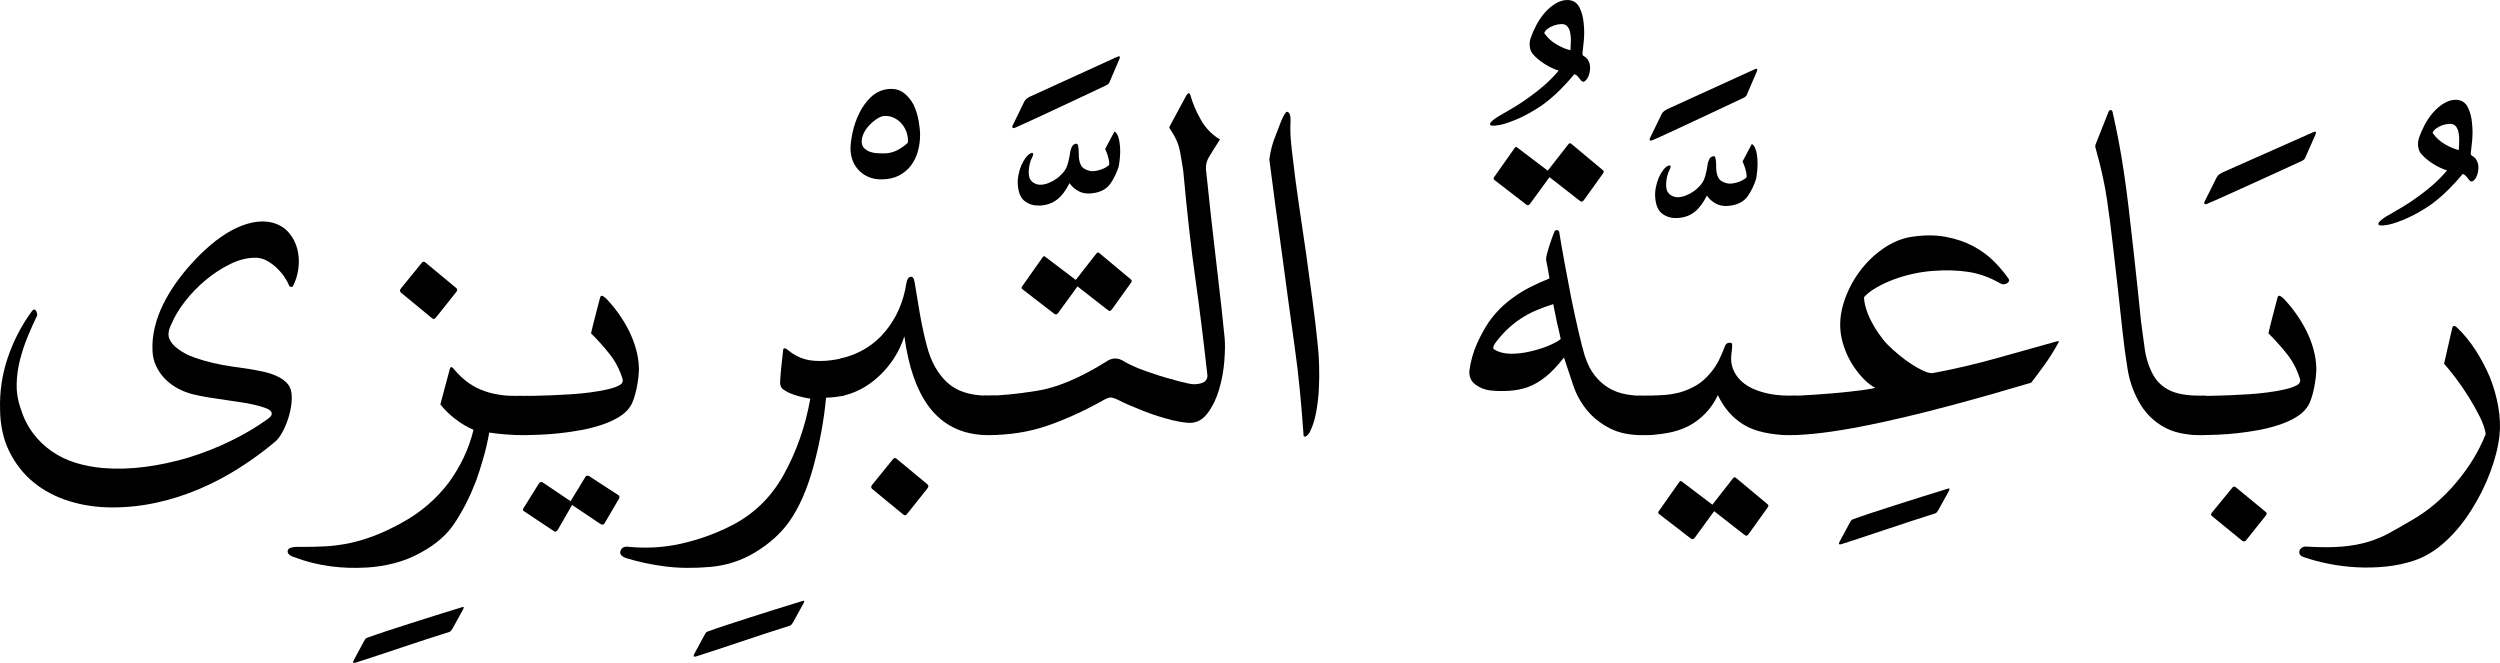
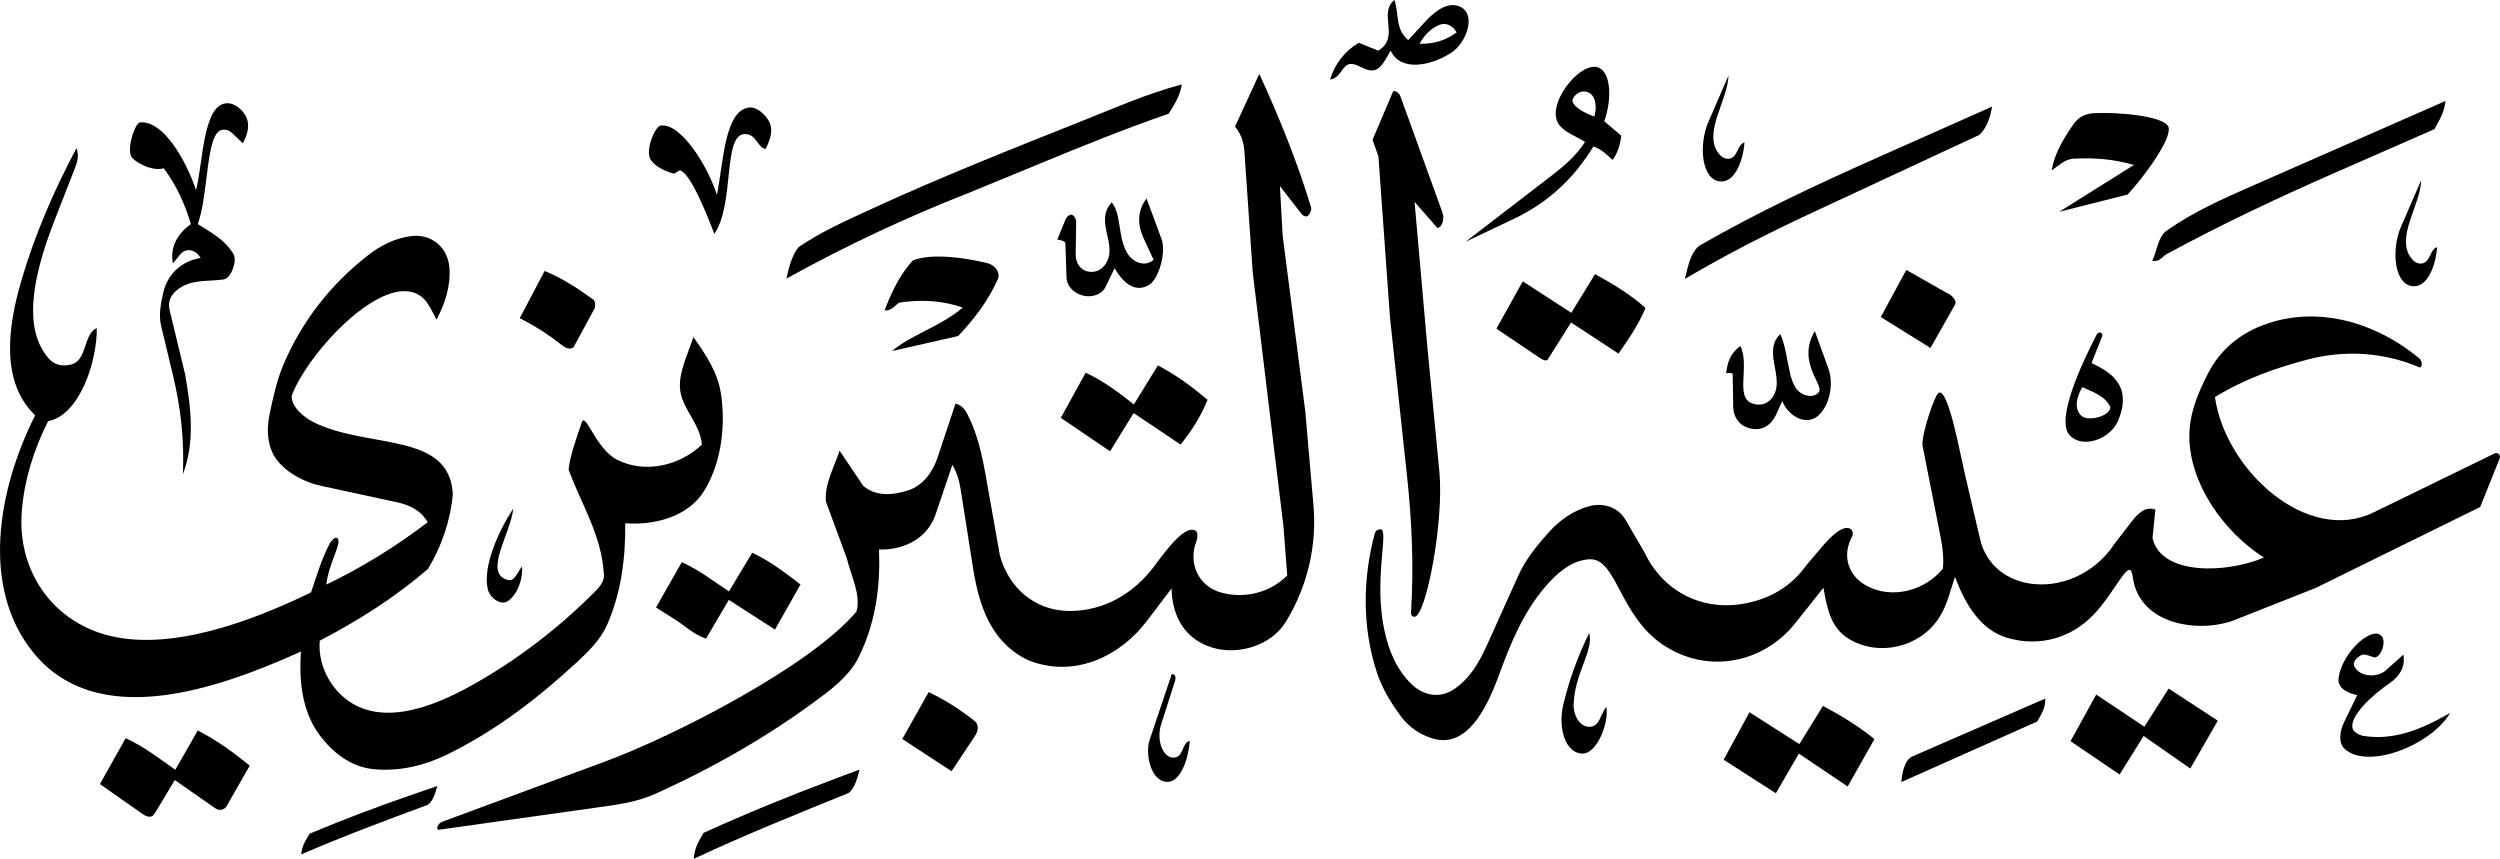
- <svg xmlns="http://www.w3.org/2000/svg" id="Layer_2" data-name="Layer 2" viewBox="0 0 494.221 131.049">
-   <g id="Layer_1-2" data-name="Layer 1">
-     <g>
-       <path d="M47.208,92.57c-2.499,1.578-5.096,2.942-7.792,4.093s-5.491,2.046-8.384,2.688c-2.893.641-5.836.961-8.828.961-3.025,0-5.877-.419-8.556-1.257-2.68-.839-5.014-2.071-7.003-3.699-1.989-1.627-3.584-3.649-4.784-6.065C.662,86.874.045,84.088.012,80.931c-.099-3.485.403-6.872,1.504-10.159,1.101-3.288,2.688-6.362,4.759-9.222.197-.263.362-.386.493-.37.131.016.247.099.345.246.099.148.165.312.197.493.033.181.049.321.049.419-.658,1.348-1.291,2.762-1.898,4.241-.608,1.479-1.11,2.992-1.504,4.537s-.617,3.124-.666,4.734c-.05,1.611.205,3.222.764,4.833.592,1.907,1.422,3.567,2.491,4.981,1.068,1.414,2.31,2.605,3.723,3.575,1.414.97,2.967,1.718,4.661,2.244,1.693.526,3.477.871,5.351,1.036,2.696.23,5.491.156,8.384-.222,2.893-.378,5.77-.994,8.63-1.849,2.86-.888,5.614-1.973,8.26-3.255,2.647-1.282,5.072-2.712,7.274-4.291.559-.395.855-.731.888-1.011.033-.28-.074-.526-.32-.74-.247-.213-.576-.386-.986-.518-.411-.131-.765-.247-1.061-.345-.954-.263-1.989-.485-3.107-.666-1.118-.181-2.26-.354-3.427-.518-1.167-.165-2.318-.337-3.452-.518-1.135-.181-2.178-.386-3.132-.616-1.085-.263-2.112-.658-3.082-1.184-.97-.526-1.817-1.159-2.54-1.898-.723-.74-1.307-1.586-1.751-2.54-.443-.954-.682-1.973-.715-3.058-.066-1.545.09-3.09.469-4.636.378-1.545.929-3.049,1.652-4.513.723-1.463,1.57-2.876,2.54-4.241.97-1.364,2.014-2.655,3.132-3.871,1.151-1.282,2.384-2.482,3.699-3.6s2.655-2.055,4.019-2.811c1.365-.756,2.737-1.291,4.118-1.603,1.381-.312,2.712-.321,3.995-.025,1.381.362,2.482,1.019,3.304,1.973s1.389,2.039,1.701,3.255c.312,1.216.387,2.482.222,3.797s-.526,2.499-1.085,3.551c-.099.131-.238.181-.419.148-.181-.033-.304-.148-.37-.345-.197-.493-.51-1.052-.937-1.677s-.937-1.216-1.529-1.775-1.241-1.027-1.948-1.405c-.707-.378-1.455-.567-2.244-.567-1.578,0-3.214.411-4.907,1.233-1.693.822-3.312,1.874-4.857,3.156s-2.918,2.696-4.118,4.241c-1.2,1.545-2.096,3.041-2.688,4.488-.592,1.151-.731,2.112-.419,2.885.312.773.912,1.472,1.8,2.096.888.658,1.932,1.2,3.132,1.627,1.2.427,2.441.789,3.723,1.085s2.564.534,3.847.715c1.282.181,2.466.354,3.551.518.789.131,1.636.296,2.54.493.904.197,1.751.468,2.54.814.789.345,1.463.789,2.022,1.331.559.543.888,1.225.986,2.047.099.723.082,1.554-.049,2.49-.131.938-.354,1.866-.666,2.787-.312.92-.69,1.784-1.134,2.589-.444.805-.929,1.422-1.455,1.849-2.236,1.874-4.603,3.6-7.102,5.178Z" />
-       <path d="M79.313,128.029c-3.124,1.052-6.115,2.039-8.976,2.959-.526.165-.658,0-.395-.493l2.022-3.748c.099-.197.189-.345.271-.444.082-.099.222-.181.419-.247.888-.329,2.055-.731,3.501-1.208,1.447-.477,3.017-.986,4.709-1.528,1.693-.543,3.428-1.093,5.203-1.652s3.469-1.085,5.08-1.578c.263-.099.427-.123.493-.074.066.05.033.206-.099.469l-2.121,3.847c-.099.131-.189.255-.271.37-.082.115-.189.189-.32.222-3.222,1.019-6.395,2.055-9.518,3.107Z" />
-       <path d="M89.62,72.843c1.019,1.216,2.039,2.178,3.058,2.885,1.019.707,2.071,1.241,3.156,1.603.559.197,1.102.354,1.627.468.526.115,1.077.214,1.652.296.576.083,1.208.132,1.899.148.69.016,1.479.024,2.367.024h.888c1.052,0,1.841.403,2.367,1.208.526.806.789,1.685.789,2.639,0,.986-.263,1.882-.789,2.688-.526.806-1.315,1.208-2.367,1.208h-.888c-1.085,0-2.195-.041-3.329-.124-1.135-.082-2.244-.205-3.329-.37-.329,1.808-.723,3.51-1.184,5.104-.46,1.595-.937,3.083-1.43,4.463-1.184,3.058-2.564,5.787-4.143,8.187-1.512,2.367-3.797,4.373-6.855,6.017-1.677.92-3.419,1.611-5.228,2.071s-3.617.74-5.425.838c-1.184.066-2.343.082-3.477.049-1.135-.033-2.293-.124-3.477-.271-1.184-.148-2.408-.378-3.674-.69-1.266-.312-2.605-.732-4.019-1.258-.395-.165-.666-.362-.814-.592-.147-.23-.172-.46-.074-.69.165-.427.822-.641,1.973-.641,1.973.033,3.797,0,5.474-.099s3.304-.321,4.882-.666c1.578-.346,3.165-.822,4.759-1.431,1.594-.608,3.329-1.422,5.203-2.441,2.005-1.085,3.797-2.31,5.375-3.674,1.578-1.364,2.959-2.835,4.143-4.414,1.151-1.578,2.137-3.238,2.959-4.981s1.463-3.551,1.923-5.425c-1.25-.526-2.466-1.25-3.649-2.17s-2.153-1.874-2.91-2.86l1.874-7.003c.131-.46.362-.493.69-.099ZM90.163,56.914c.263.23.279.493.049.789l-4.044,5.08c-.23.329-.493.362-.789.099l-6.115-5.03c-.263-.23-.263-.51,0-.838l4.093-5.03c.23-.296.477-.329.74-.099l6.066,5.03Z" />
-       <path d="M118.963,58.468c.165-.016.444.156.838.518.888.92,1.718,1.923,2.49,3.008.773,1.085,1.455,2.219,2.047,3.403s1.061,2.4,1.405,3.649c.346,1.25.535,2.499.567,3.748,0,.559-.041,1.192-.123,1.899-.083.707-.197,1.414-.346,2.12-.147.707-.329,1.381-.542,2.022-.214.641-.469,1.175-.765,1.603-.526.789-1.291,1.479-2.293,2.071-1.003.592-2.129,1.093-3.378,1.504-1.25.411-2.581.748-3.995,1.011s-2.811.468-4.192.617c-1.381.147-2.704.246-3.97.296-1.266.049-2.359.074-3.279.074h-.888c-1.052,0-1.833-.403-2.343-1.208-.509-.805-.764-1.693-.764-2.663s.255-1.857.764-2.663c.51-.805,1.291-1.208,2.343-1.208h.888c.526,0,1.274-.008,2.244-.024.97-.017,2.063-.05,3.279-.099,1.216-.05,2.49-.115,3.822-.197,1.331-.083,2.622-.206,3.871-.37s2.384-.362,3.403-.592,1.825-.51,2.417-.838c.559-.296.756-.723.592-1.282-.559-1.808-1.389-3.411-2.49-4.808-1.102-1.397-2.343-2.787-3.724-4.167.263-1.151.551-2.318.863-3.501.312-1.184.616-2.351.912-3.501.066-.263.181-.403.345-.419ZM119.111,103.716c-.131,0-.279-.049-.444-.148l-5.573-3.748-2.86,4.981c-.296.329-.542.395-.74.197l-5.918-3.945c-.197-.099-.247-.263-.148-.493l3.107-4.981c.23-.296.46-.378.69-.247l5.573,3.748,3.008-4.932c.099-.099.279-.131.542-.099l5.918,3.847c.23.165.263.395.099.69l-2.86,4.882c-.131.165-.263.247-.395.247Z" />
-       <path d="M146.63,126.796c-3.124,1.052-6.115,2.039-8.976,2.959-.526.165-.658,0-.395-.493l2.022-3.748c.099-.197.189-.345.271-.444.083-.099.222-.181.419-.247.888-.329,2.055-.731,3.501-1.208,1.447-.477,3.017-.986,4.71-1.529,1.693-.542,3.427-1.093,5.203-1.652s3.469-1.085,5.08-1.578c.263-.099.427-.124.493-.074.066.049.033.205-.099.468l-2.121,3.847c-.099.131-.189.255-.271.37-.083.115-.189.189-.321.222-3.222,1.019-6.395,2.055-9.518,3.107Z" />
-       <path d="M155.704,69.145c.756.658,1.636,1.192,2.639,1.603,1.002.411,2.244.616,3.723.616,1.578,0,3.156-.214,4.734-.641l.099,7.447c-1.085.263-2.285.411-3.6.444-.395,4.34-1.208,8.811-2.441,13.414-1.232,4.603-2.868,8.334-4.907,11.195-1.644,2.269-3.838,4.241-6.583,5.918-2.746,1.677-5.737,2.655-8.976,2.935-3.239.279-6.206.246-8.902-.099-2.696-.346-5.277-.896-7.743-1.652-.954-.362-1.307-.855-1.061-1.479.247-.625.797-.871,1.652-.74,3.551.329,6.97.124,10.258-.617,3.288-.739,6.378-1.816,9.271-3.23,4.734-2.236,8.392-5.655,10.973-10.258,2.581-4.603,4.365-9.666,5.351-15.189-2.4-.395-4.159-.986-5.277-1.775-.526-.329-.756-.904-.69-1.726.066-1.052.156-2.104.271-3.156.115-1.052.222-2.022.32-2.91.033-.493.329-.526.888-.099Z" />
-       <path d="M181.447,29.938c-.296,1.052-.756,1.989-1.381,2.811s-1.422,1.479-2.392,1.973c-.97.493-2.129.74-3.477.74-1.677,0-3.09-.542-4.241-1.627s-1.759-2.532-1.825-4.34c0-.92.14-2.03.419-3.329.28-1.299.715-2.557,1.307-3.773s1.356-2.277,2.293-3.181c.937-.904,2.063-1.438,3.378-1.603,1.25-.131,2.285.115,3.107.74s1.479,1.414,1.973,2.367c.46.986.789,2.03.986,3.131.197,1.102.296,2.047.296,2.836,0,1.118-.148,2.203-.444,3.255ZM170.819,29.272c.312.312.683.551,1.11.715s.896.263,1.406.296c.509.033.961.049,1.356.049.92,0,1.784-.197,2.589-.592.805-.395,1.537-.904,2.194-1.529.066-.592,0-1.216-.197-1.874s-.51-1.25-.937-1.775-.954-.945-1.578-1.257c-.625-.312-1.348-.436-2.17-.37-.493.131-.986.37-1.479.715-.493.346-.945.748-1.356,1.208-.411.46-.748.961-1.011,1.504-.263.542-.395,1.077-.395,1.603,0,.559.156.995.468,1.307Z" />
-       <path d="M174.987,65.545c2.236-2.696,3.633-5.885,4.192-9.567.131-.756.403-1.175.813-1.258.411-.082.683.271.814,1.061.296,1.874.641,3.945,1.036,6.214s.855,4.389,1.381,6.362c.789,3.058,2.121,5.466,3.995,7.225,1.874,1.759,4.586,2.638,8.137,2.638h.937c1.019,0,1.792.411,2.318,1.233s.789,1.718.789,2.688-.263,1.858-.789,2.663c-.526.806-1.299,1.208-2.318,1.208h-.937c-5.063,0-9.008-1.923-11.836-5.77-2.367-3.255-3.945-7.841-4.734-13.759-.986,3.025-2.63,5.622-4.932,7.792s-4.85,3.518-7.644,4.044v-7.447c3.617-.855,6.542-2.63,8.778-5.326ZM183.321,95.726c.263.23.279.493.049.789l-4.044,5.08c-.23.329-.493.362-.789.099l-6.115-5.03c-.263-.23-.263-.51,0-.838l4.093-5.03c.23-.296.477-.329.74-.099l6.066,5.03Z" />
-       <path d="M213.739,19.2c-1.725.814-3.394,1.595-5.008,2.343s-3.117,1.448-4.51,2.1c-1.393.651-2.579,1.188-3.561,1.611-.221.098-.379.098-.475,0-.095-.098-.095-.244,0-.439l2.326-4.784c.158-.26.324-.448.499-.562.174-.114.34-.22.499-.317l17.327-7.909c.506-.228.665-.098.475.391l-1.946,4.54c-.095.293-.317.521-.665.684-1.582.749-3.236,1.53-4.96,2.343ZM208.966,39.456c-.986.756-2.153,1.151-3.501,1.184-1.085.033-2.03-.247-2.835-.838-.806-.592-1.274-1.627-1.406-3.107-.066-.658-.033-1.34.099-2.046.131-.707.329-1.373.592-1.998.263-.592.567-1.11.913-1.553.345-.444.715-.732,1.109-.863.395-.033.427.263.099.888-.197.362-.354.789-.469,1.282-.115.493-.181.978-.197,1.455-.016.477.025.879.124,1.208s.312.641.641.937c.493.362,1.019.534,1.578.518.559-.017,1.102-.14,1.627-.37.559-.23,1.06-.501,1.504-.813.443-.312.896-.732,1.356-1.258.427-.493.74-1.118.937-1.874s.329-1.381.395-1.874c.033-.427.148-.855.345-1.282s.526-.641.986-.641c.099,0,.172.09.222.271.049.181.09.387.123.617s.049.452.049.666v.469c0,.954.148,1.701.444,2.244.296.542.888.912,1.775,1.109.46.099,1.061.049,1.8-.148.74-.197,1.389-.526,1.948-.986.066-.066.082-.247.049-.542s-.09-.608-.172-.937c-.083-.329-.197-.682-.346-1.06-.147-.378-.238-.6-.271-.666l1.825-3.452c.329.165.583.526.765,1.085.181.559.296,1.192.345,1.898.05.707.042,1.422-.024,2.146s-.148,1.332-.247,1.825c-.395,1.216-.929,2.318-1.603,3.304-.674.986-1.701,1.611-3.082,1.874-1.216.23-2.236.148-3.058-.247s-1.479-.954-1.973-1.677c-.723,1.447-1.545,2.532-2.466,3.255Z" />
-       <path d="M204.873,77.282c4.044-.625,8.663-2.564,13.858-5.819,1.085-.756,2.203-.789,3.354-.099,1.052.658,2.523,1.323,4.414,1.997,1.89.674,3.641,1.225,5.252,1.652.427.131.748.641.962,1.529.213.888.32,1.833.32,2.835s-.115,1.899-.345,2.688-.542,1.118-.937.986c-1.841-.427-3.822-1.06-5.942-1.899-2.121-.838-3.707-1.537-4.759-2.096-.69-.329-1.2-.485-1.529-.469-.329.017-.789.189-1.381.518-3.814,2.137-7.513,3.822-11.096,5.055-3.583,1.232-7.479,1.849-11.688,1.849h-.395c-1.019,0-1.792-.403-2.318-1.208-.526-.805-.789-1.701-.789-2.688s.263-1.882.789-2.688c.526-.806,1.299-1.208,2.318-1.208h.395c2.301,0,5.474-.312,9.518-.937ZM219.421,61.476c-.099.016-.279-.074-.542-.271l-5.869-4.586-3.847,5.277c-.23.296-.477.345-.74.148l-6.263-4.833c-.23-.165-.263-.362-.099-.592l3.995-5.671c.131-.197.247-.296.345-.296s.214.066.345.197l5.918,4.488,4.044-5.178c.197-.263.395-.312.592-.148l6.263,5.228c.23.165.23.395,0,.69l-3.748,5.228c-.165.197-.296.304-.395.321Z" />
-       <path d="M233.008,75.359c.641.165,1.339.329,2.096.493s1.529.14,2.318-.074c.789-.214,1.216-.699,1.282-1.455-.789-7.134-1.595-13.603-2.417-19.406-.822-5.803-1.611-12.83-2.367-21.083-.197-1.381-.419-2.712-.666-3.995-.246-1.282-.781-2.548-1.603-3.797-.263-.395-.419-.641-.469-.74-.049-.099.042-.345.271-.74l3.058-5.671c.395-.625.674-.625.838,0,.46,1.611,1.151,3.222,2.071,4.833s2.17,2.893,3.748,3.847c-.954,1.479-1.685,2.655-2.195,3.526-.509.871-.682,1.816-.518,2.835.592,5.787,1.274,11.935,2.047,18.444.772,6.51,1.307,11.359,1.603,14.548.099,1.118.074,2.614-.074,4.488-.147,1.874-.485,3.715-1.011,5.523s-1.274,3.37-2.244,4.685c-.97,1.315-2.145,1.973-3.526,1.973-.427,0-.961-.049-1.603-.148-.641-.099-1.274-.23-1.898-.395-.592-.131-.995-.649-1.208-1.553-.214-.904-.296-1.858-.247-2.86.05-1.003.214-1.882.493-2.639.28-.756.6-1.085.962-.986.197.066.616.181,1.258.345Z" />
-       <path d="M255.126,23.922c-.066,1.25-.049,2.474.049,3.674.099,1.2.23,2.409.395,3.625.329,2.926.723,5.942,1.184,9.05.46,3.106.92,6.238,1.381,9.395l1.282,9.37c.427,3.124.789,6.165,1.085,9.124.131,1.151.222,2.499.271,4.044.05,1.545.033,3.115-.049,4.709-.083,1.595-.263,3.132-.543,4.611-.279,1.479-.666,2.712-1.159,3.699-.263.559-.575.92-.937,1.085-.296.033-.427-.099-.395-.395-.197-2.86-.436-5.746-.715-8.655-.28-2.91-.633-5.877-1.061-8.902-.427-3.124-.855-6.214-1.282-9.271s-.838-6.115-1.233-9.173c-.427-3.058-.847-6.115-1.257-9.173-.411-3.058-.814-6.132-1.208-9.222.099-.756.247-1.537.444-2.343.197-.805.477-1.635.838-2.49.789-2.137,1.323-3.436,1.603-3.896.279-.46.468-.69.567-.69.526.033.772.641.74,1.825Z" />
-       <path d="M299.215,21.259c1.052-.625,2.071-1.299,3.058-2.022,1.019-.723,2.022-1.512,3.008-2.367s1.94-1.825,2.86-2.91c-.888-.263-1.825-.707-2.811-1.332s-1.775-1.299-2.367-2.022c-.296-.362-.477-.83-.542-1.405-.066-.576-.017-1.11.148-1.603.263-.789.633-1.644,1.109-2.564.477-.92,1.044-1.759,1.702-2.515s1.389-1.373,2.195-1.85c.805-.477,1.619-.698,2.441-.666,1.019.066,1.759.551,2.219,1.455.46.904.74,1.948.838,3.132.131,1.184.14,2.351.025,3.501-.115,1.151-.206,1.989-.271,2.515,0,.165.049.296.148.395.395.23.666.444.814.641.147.197.271.427.37.69.197.493.238,1.085.124,1.775-.115.69-.321,1.216-.617,1.578-.263.329-.493.485-.69.468-.197-.016-.395-.172-.592-.468-.165-.197-.321-.386-.468-.567-.148-.181-.37-.337-.666-.469-.92,1.118-1.898,2.187-2.935,3.206-1.035,1.019-2.128,1.956-3.279,2.811-1.184.822-2.417,1.562-3.699,2.219s-2.63,1.2-4.044,1.627c-.559.165-1.134.271-1.726.32-.592.05-.92-.008-.986-.172-.066-.197.049-.436.345-.715.296-.279.658-.55,1.085-.813,1.085-.625,2.153-1.25,3.206-1.874ZM307.747,8.806c.954.542,1.825.912,2.614,1.109h.099c0-.263.017-.616.049-1.061.033-.443.041-.896.025-1.356-.017-.46-.083-.904-.197-1.332-.115-.427-.321-.789-.617-1.085-.263-.23-.633-.337-1.11-.32-.477.016-.945.106-1.405.271s-.879.386-1.258.666c-.378.28-.6.567-.666.863.69.954,1.512,1.701,2.466,2.244Z" />
-       <path d="M307.82,45.498c.247.049.387.172.419.37.263,1.644.608,3.633,1.036,5.967s.871,4.685,1.332,7.052c.493,2.4.978,4.627,1.455,6.682.477,2.055.88,3.625,1.208,4.71.526,1.644,1.208,2.983,2.046,4.02.839,1.035,1.768,1.849,2.787,2.441s2.129.995,3.329,1.208c1.2.213,2.425.32,3.674.32h.888c1.052,0,1.841.403,2.367,1.208.526.806.789,1.702.789,2.688,0,.954-.263,1.833-.789,2.638-.526.806-1.315,1.208-2.367,1.208h-.888c-2.696.066-4.964-.37-6.806-1.307-1.841-.937-3.354-2.128-4.537-3.575-1.25-1.512-2.17-3.173-2.762-4.981s-1.2-3.633-1.825-5.474c-1.25,1.611-2.449,2.877-3.6,3.797s-2.301,1.595-3.452,2.022c-1.184.427-2.449.682-3.797.765-1.348.082-2.597.057-3.748-.074-1.085-.131-2.063-.526-2.935-1.184-.871-.658-1.257-1.578-1.159-2.762.263-1.874.748-3.608,1.455-5.203.707-1.594,1.488-3.033,2.343-4.315,1.348-1.94,3.008-3.6,4.981-4.981.986-.723,2.063-1.381,3.23-1.973,1.167-.592,2.441-1.167,3.822-1.726-.066-.395-.156-.929-.271-1.603-.115-.674-.238-1.307-.37-1.898-.066-.263-.033-.658.099-1.184s.288-1.077.468-1.652c.181-.575.37-1.126.567-1.652l.444-1.184c.131-.296.321-.419.567-.37ZM295.417,69.095c.92.559,2.03.838,3.329.838s2.606-.165,3.921-.493c1.282-.296,2.466-.674,3.551-1.134s1.857-.888,2.318-1.282c-.131-.658-.255-1.233-.37-1.726-.115-.493-.239-1.003-.37-1.529l-.32-1.603c-.115-.576-.255-1.258-.419-2.047-1.151.362-2.269.772-3.354,1.233s-2.104,1.003-3.058,1.627c-.986.658-1.899,1.389-2.737,2.194-.839.806-1.62,1.702-2.343,2.688-.427.658-.477,1.068-.148,1.233ZM312.727,39.876c-.099.016-.279-.074-.542-.271l-5.869-4.586-3.847,5.277c-.23.296-.477.345-.74.148l-6.263-4.833c-.23-.165-.263-.362-.099-.592l3.995-5.671c.131-.197.247-.296.345-.296s.214.066.345.197l5.918,4.488,4.044-5.178c.197-.263.395-.312.592-.148l6.263,5.228c.23.165.23.395,0,.69l-3.748,5.228c-.165.197-.296.304-.395.321Z" />
-       <path d="M339.742,21.666c-1.725.814-3.394,1.595-5.008,2.343s-3.117,1.448-4.51,2.1c-1.393.651-2.579,1.188-3.561,1.611-.221.098-.379.098-.475,0-.095-.098-.095-.244,0-.439l2.326-4.784c.158-.26.324-.448.499-.562.174-.114.34-.22.499-.317l17.327-7.909c.506-.228.665-.098.475.391l-1.947,4.54c-.095.293-.316.521-.665.684-1.582.749-3.236,1.53-4.96,2.343ZM334.969,41.922c-.986.756-2.153,1.151-3.501,1.184-1.085.033-2.03-.247-2.836-.838-.805-.592-1.274-1.627-1.405-3.107-.066-.658-.033-1.34.099-2.046.131-.707.329-1.373.592-1.998.263-.592.567-1.11.912-1.553.346-.444.715-.732,1.11-.863.395-.033.427.263.099.888-.197.362-.354.789-.468,1.282-.115.493-.181.978-.197,1.455-.017.477.024.879.123,1.208s.312.641.641.937c.493.362,1.019.534,1.578.518.559-.017,1.102-.14,1.627-.37.559-.23,1.061-.501,1.504-.813.444-.312.896-.732,1.356-1.258.427-.493.74-1.118.937-1.874s.329-1.381.395-1.874c.033-.427.148-.855.345-1.282s.526-.641.986-.641c.099,0,.173.09.222.271.05.181.091.387.124.617s.049.452.049.666v.469c0,.954.148,1.701.444,2.244.296.542.888.912,1.775,1.109.46.099,1.06.049,1.8-.148.739-.197,1.389-.526,1.948-.986.066-.066.082-.247.049-.542s-.09-.608-.173-.937c-.082-.329-.197-.682-.345-1.06-.148-.378-.239-.6-.271-.666l1.825-3.452c.329.165.583.526.764,1.085.181.559.296,1.192.346,1.898.049.707.041,1.422-.025,2.146s-.148,1.332-.247,1.825c-.395,1.216-.929,2.318-1.603,3.304-.674.986-1.702,1.611-3.083,1.874-1.216.23-2.236.148-3.058-.247s-1.479-.954-1.973-1.677c-.723,1.447-1.545,2.532-2.466,3.255Z" />
-       <path d="M324.169,86.011c-.986,0-1.726-.403-2.219-1.208-.493-.805-.74-1.701-.74-2.688,0-.493.058-.97.173-1.43.115-.46.296-.871.542-1.233.247-.362.559-.658.938-.888.378-.23.813-.345,1.307-.345h.888c1.019,0,2.162-.033,3.428-.099,1.266-.066,2.458-.247,3.575-.542,1.085-.296,2.153-.748,3.206-1.356,1.052-.608,2.022-1.455,2.91-2.54.658-.789,1.192-1.595,1.603-2.417.411-.822.814-1.759,1.208-2.811.165-.427.436-.658.814-.69.378-.033.583.049.616.247.033.395.008.871-.074,1.43-.082.559-.123,1.068-.123,1.529,0,.855.214,1.709.641,2.564s1.085,1.627,1.973,2.318,2.112,1.257,3.674,1.702c1.562.443,3.329.666,5.301.666h.937c.493,0,.92.115,1.282.345s.666.526.912.888c.247.362.428.772.543,1.233.115.46.172.937.172,1.43,0,.986-.238,1.882-.715,2.688-.477.806-1.208,1.208-2.194,1.208h-.937c-1.775,0-3.46-.172-5.055-.518-1.594-.345-2.951-.863-4.068-1.553-2.17-1.315-3.863-3.255-5.08-5.819-.723,1.479-1.578,2.712-2.564,3.699s-2.071,1.792-3.255,2.417c-1.216.625-2.597,1.077-4.143,1.356-1.545.28-3.074.419-4.586.419h-.888ZM345.276,105.91c-.099.017-.279-.074-.542-.271l-5.869-4.586-3.847,5.277c-.23.296-.477.345-.74.148l-6.263-4.833c-.23-.165-.263-.362-.099-.592l3.995-5.671c.131-.197.247-.296.345-.296s.214.066.345.197l5.918,4.488,4.044-5.178c.197-.263.395-.312.592-.148l6.263,5.228c.23.165.23.395,0,.69l-3.748,5.228c-.165.197-.296.304-.395.32Z" />
-       <path d="M373.041,104.603c-3.124,1.052-6.115,2.039-8.976,2.959-.526.165-.658,0-.395-.493l2.022-3.748c.099-.197.189-.345.271-.444.082-.099.222-.181.419-.247.888-.329,2.055-.731,3.501-1.208,1.447-.477,3.017-.986,4.709-1.529,1.693-.542,3.428-1.093,5.203-1.652s3.469-1.085,5.08-1.578c.263-.099.427-.124.493-.074.066.049.033.205-.099.468l-2.121,3.847c-.099.131-.189.255-.271.37-.082.115-.189.189-.32.222-3.222,1.019-6.395,2.055-9.518,3.107Z" />
-       <path d="M394.025,77.849c-2.712.772-5.515,1.545-8.408,2.317-2.893.773-5.819,1.513-8.778,2.22-2.959.707-5.819,1.331-8.581,1.874-2.762.542-5.375.97-7.841,1.282-2.466.312-4.668.468-6.608.468h-.888c-1.052,0-1.833-.403-2.342-1.208-.51-.805-.765-1.693-.765-2.663s.255-1.857.765-2.663c.509-.805,1.29-1.208,2.342-1.208h.888c.493,0,1.175-.024,2.046-.074.872-.049,1.833-.106,2.885-.172s2.153-.148,3.304-.247,2.269-.206,3.354-.32c1.085-.115,2.096-.239,3.033-.37.937-.131,1.701-.263,2.293-.395-.789-.427-1.554-1.019-2.293-1.775-.74-.756-1.422-1.611-2.047-2.564s-1.151-1.973-1.578-3.058-.723-2.17-.888-3.255c-.296-2.039-.099-4.134.592-6.288.69-2.153,1.701-4.143,3.033-5.967,1.331-1.825,2.909-3.37,4.734-4.636,1.824-1.266,3.723-2.047,5.696-2.343,2.466-.362,4.702-.354,6.707.024,2.005.378,3.797.986,5.375,1.825,1.578.838,2.942,1.833,4.093,2.983s2.121,2.301,2.91,3.452c.131.197.156.378.074.542-.083.165-.214.296-.395.395-.181.099-.387.156-.617.172-.23.017-.427-.024-.592-.123-2.104-1.216-4.225-1.989-6.362-2.318s-4.521-.395-7.151-.197c-1.282.099-2.589.296-3.92.592-1.332.296-2.606.674-3.822,1.134s-2.334.986-3.354,1.578-1.825,1.216-2.417,1.874c0,.592.115,1.291.345,2.096.23.806.559,1.636.986,2.491s.929,1.702,1.504,2.54c.576.839,1.192,1.603,1.85,2.293.69.69,1.447,1.373,2.269,2.046.822.674,1.636,1.274,2.441,1.8.805.526,1.57.954,2.293,1.282s1.315.493,1.775.493c4.274-.789,8.515-1.775,12.724-2.959s8.203-2.301,11.984-3.354c.329-.066.427,0,.296.197-.855,1.578-1.792,3.074-2.811,4.488s-1.891,2.581-2.614,3.501c-2.301.69-4.808,1.422-7.521,2.195Z" />
-       <path d="M437.893,79.452c.493.822.748,1.718.765,2.688.017.97-.222,1.858-.716,2.663-.492.806-1.249,1.208-2.268,1.208h-.69c-2.959,0-5.384-.542-7.274-1.627-1.891-1.085-3.395-2.532-4.513-4.34-1.315-2.17-2.178-4.513-2.589-7.027-.411-2.516-.748-5.022-1.011-7.521-.296-2.86-.608-5.721-.937-8.581l-.986-8.581c-.329-2.959-.715-5.943-1.159-8.951-.443-3.009-1.159-6.255-2.145-9.74l-.148-.592c-.033-.131-.017-.296.049-.493l2.564-6.46c.099-.23.238-.345.419-.345s.304.115.37.345c.427,1.874.822,3.756,1.184,5.647.362,1.89.707,3.937,1.036,6.14.329,2.17.649,4.562.962,7.176.312,2.613.649,5.581,1.011,8.901.263,2.301.51,4.57.74,6.806l.69,6.707c.23,1.775.477,3.6.74,5.474s.822,3.6,1.677,5.178c.756,1.348,1.85,2.367,3.279,3.058,1.431.69,3.444,1.036,6.042,1.036h.69c.987,0,1.726.411,2.219,1.233Z" />
-       <path d="M449.901,34.179c-1.792.822-3.526,1.611-5.203,2.367s-3.238,1.463-4.685,2.121c-1.447.658-2.68,1.2-3.699,1.627-.23.099-.395.099-.493,0s-.099-.247,0-.444l2.417-4.833c.164-.263.337-.452.518-.567.181-.115.354-.222.518-.321l18-7.989c.526-.23.691-.099.494.395l-2.022,4.586c-.099.296-.329.526-.69.69-1.644.756-3.361,1.545-5.153,2.367Z" />
-       <path d="M450.566,58.468c.165-.016.444.156.839.518.888.92,1.718,1.923,2.49,3.008s1.455,2.219,2.047,3.403,1.061,2.4,1.405,3.649c.346,1.25.534,2.499.567,3.748,0,.559-.041,1.192-.123,1.899-.082.707-.197,1.414-.346,2.12-.147.707-.328,1.381-.542,2.022-.214.641-.469,1.175-.765,1.603-.526.789-1.29,1.479-2.293,2.071s-2.129,1.093-3.378,1.504c-1.25.411-2.581.748-3.995,1.011s-2.812.468-4.192.617c-1.381.147-2.704.246-3.97.296-1.266.049-2.359.074-3.279.074h-.888c-1.052,0-1.833-.403-2.343-1.208-.509-.805-.764-1.693-.764-2.663s.255-1.857.764-2.663c.51-.805,1.291-1.208,2.343-1.208h.888c.526,0,1.274-.008,2.244-.024.97-.017,2.062-.05,3.279-.099,1.217-.05,2.49-.115,3.822-.197,1.331-.083,2.622-.206,3.871-.37s2.384-.362,3.403-.592c1.019-.23,1.824-.51,2.416-.838.559-.296.756-.723.592-1.282-.559-1.808-1.389-3.411-2.49-4.808-1.102-1.397-2.343-2.787-3.724-4.167.263-1.151.551-2.318.863-3.501s.616-2.351.912-3.501c.065-.263.181-.403.345-.419ZM447.904,101.2c.164.131.229.255.197.37-.033.115-.083.222-.148.321l-3.945,4.932c-.197.263-.46.279-.789.049l-5.918-4.833c-.263-.197-.263-.444,0-.74l3.994-4.882c.197-.263.428-.296.691-.099l5.918,4.882Z" />
-       <path d="M474.831,40.985c1.052-.625,2.071-1.299,3.058-2.022,1.02-.723,2.021-1.512,3.008-2.367s1.94-1.825,2.861-2.91c-.889-.263-1.825-.707-2.812-1.332s-1.775-1.299-2.367-2.022c-.296-.362-.477-.83-.542-1.405-.066-.576-.017-1.11.147-1.603.263-.789.633-1.644,1.109-2.564s1.044-1.759,1.702-2.515c.657-.756,1.389-1.373,2.194-1.85.806-.477,1.619-.698,2.44-.666,1.02.066,1.76.551,2.22,1.455.46.904.739,1.948.839,3.132.131,1.184.14,2.351.024,3.501s-.206,1.989-.271,2.515c0,.165.05.296.147.395.395.23.666.444.814.641.147.197.271.427.369.69.197.493.239,1.085.124,1.775s-.321,1.216-.616,1.578c-.264.329-.494.485-.691.468-.197-.016-.395-.172-.592-.468-.164-.197-.32-.386-.468-.567-.148-.181-.37-.337-.666-.469-.921,1.118-1.898,2.187-2.935,3.206-1.035,1.019-2.129,1.956-3.279,2.811-1.184.822-2.416,1.562-3.699,2.219-1.281.658-2.63,1.2-4.043,1.627-.56.165-1.135.271-1.727.32-.592.05-.921-.008-.986-.172-.065-.197.049-.436.346-.715.295-.279.657-.55,1.084-.813,1.086-.625,2.154-1.25,3.206-1.874ZM483.363,28.533c.953.542,1.824.912,2.613,1.109h.099c0-.263.017-.616.05-1.061.032-.443.041-.896.024-1.356s-.082-.904-.197-1.332-.321-.789-.616-1.085c-.264-.23-.634-.337-1.11-.32-.477.016-.945.106-1.405.271s-.88.386-1.258.666c-.378.28-.6.567-.666.863.691.954,1.513,1.701,2.467,2.244Z" />
-       <path d="M485.779,64.805c1.314,1.25,2.522,2.729,3.624,4.438s2.047,3.501,2.836,5.375c.756,1.907,1.307,3.855,1.652,5.844.345,1.989.419,3.888.222,5.696-.263,2.269-.88,4.693-1.85,7.274-.97,2.581-2.211,5.055-3.723,7.422-1.48,2.367-3.189,4.438-5.129,6.214-1.94,1.775-3.995,3.025-6.165,3.748-1.775.592-3.625.986-5.548,1.184-1.924.197-3.839.247-5.746.148-1.906-.099-3.764-.329-5.572-.69s-3.469-.806-4.98-1.332c-.395-.131-.649-.32-.765-.567-.115-.246-.132-.485-.05-.715s.247-.427.493-.592c.247-.165.534-.23.863-.197,2.795.165,5.146.165,7.052,0,1.907-.165,3.625-.477,5.154-.937,1.528-.46,2.976-1.068,4.34-1.825s2.885-1.627,4.562-2.614c1.578-.92,3.074-1.989,4.487-3.206,1.414-1.216,2.746-2.564,3.995-4.044,2.564-3.025,4.521-6.23,5.868-9.617-.131-.986-.518-2.121-1.158-3.403-.642-1.282-1.39-2.614-2.244-3.995-.822-1.315-1.677-2.556-2.564-3.723-.888-1.167-1.644-2.096-2.269-2.787l1.628-7.102c.164-.493.492-.493.986,0Z" />
-     </g>
-   </g>
+ <svg xmlns="http://www.w3.org/2000/svg" id="Layer_1" data-name="Layer 1" viewBox="0 0 2135.1 733.47">
+   <path d="M267.41,360.39c46.66,23.4,116.41,7.85,119.33,61.56-2,22.32-9.44,44.46-21.3,64.05-28.29,24.22-58.28,43.38-92.34,61.17-1.55,17.29,6.1,35.06,18.51,46.59,30.34,28.2,76,11.48,112.54-9.13,38.53-21.73,72.97-48.23,104.12-79.52,3.66-3.68,7.82-8.66,7.53-13.86-1.89-34.55-19.31-60.22-30.2-90.22,1.46-13.3,6.88-26.97,11.18-40.13,3.24-9.92,11.98,22.78,30.58,31.94,23.98,11.8,53.18,4.83,72.09-13.12-1.48-17.5-15.85-29.51-18.4-45.32-2.39-14.82,6.31-31.37,11.14-46.54,11.05,15.57,20.75,30.23,23.53,48.32,4.2,27.34.32,59.66-14.65,83.5-13.66,21.76-42.26,29.08-67.08,27.22.27,29.16-3.28,58.9-15.4,86.48-5.56,12.66-15.74,22.8-25.83,32.11-33.75,31.13-69.48,58.63-110.79,78.84-19.38,9.48-39.84,14.33-61.22,12.75-18.78-1.38-33.81-11.92-45.67-26.49-16.42-20.18-20.02-46.7-18.04-74.15-72.29,32.69-174.1,67.7-228.44,1.02-45.27-55.55-30.62-139.2,1.43-202.77-29.49-28.21-23.5-74.76-12.01-114.27,11.58-39.83,27.83-77.19,47.31-113.95,2.66,6.47.38,12.75-1.66,17.98l-16.29,41.71c-14.7,37.63-31.54,91.02-5.65,120.13,4.95,5.56,12.01,6.96,19.33,4.95,13.74-3.77,9.99-26.12,21.62-31.05.3,27.61-14.17,74.18-41.58,79.53-12.23,24.05-20.43,50.32-22.51,77.27-3.79,49.09,24.55,91.81,71.53,105.07,53.69,15.15,124.26-11.17,175.52-36.12,5.06-14.95,9.14-29.16,16.62-43l2.54-2.66c.86-.9,2.34-1.25,3.04-.85,5.15,2.97-7.05,21.16-9.17,39.83,30.2-14.45,59.02-32.23,86.6-53.24-6-10.37-15.63-14.77-26.16-17.05l-64.16-13.87c-13.62-2.94-26.82-9.36-36.32-19.66-10.47-11.36-11.43-27.71-8.29-42.26,3.17-14.73,6.09-28.59,12.01-42.45,15.62-36.56,40.21-67.89,71.36-92.24,11.21-8.77,23.14-14.96,37.16-16.83,17.22-2.3,31.44,9.18,32.92,26.7,1.28,15.15-3.34,30.04-10.96,44.69-4.91-9.38-8.07-16.71-14.46-20.79-31.38-20.02-94.94,48.16-109.17,85.48-.9,9.45,10.54,18.77,18.22,22.62Z" />
+   <path d="M1179.37,452.1c6.79.99-6.23,42.92,2.82,85.66,3.77,17.83,10.48,34.18,23.39,46.58,10.34,9.94,24.31,12.42,36.46,4.12,12.89-8.81,20.92-22.05,27.4-36.42l27.33-60.63c6.17-13.69,15.6-25.2,25.55-36.37,9.53-10.7,21.19-19.06,35-22.74,12.25-3.26,24.67.89,30.94,11.66l16.05,27.55c15.8,33.61,49.55,50.84,86.05,43.86,21.43-4.1,39.36-14.41,52.11-32.34l13.7-16.19c8.35-9.87,18.78-19.25,24.65-14.85,1.26.95,2.2,3.9.89,6.31-8.54,15.7-3.89,33.23,12.64,42.08,21.54,11.54,49.36,4.22,64.97-14.66,1.09-11.53-.85-21.34-2.94-31.9l-14.41-73.02c-1.56-7.92,10.43-44.55,13.96-45.48,8.29-2.2,17.39,49.13,22.37,70.45l12.83,54.88c5.12,21.89,23.06,36.08,46.34,38.19,26.81,2.43,53.56-11.59,68.26-34.23l14.89-19.32c4.98-6.46,11.41-13.16,20.16-10.12l-2.45,24.25c6.92,31.65,61.88,30.82,95.16,16.76-35.1-22.42-63.38-63.52-63.7-103.02-.16-19.65,7.28-37.39,16.09-54.55,10.55-20.55,28.23-34.64,50.04-42.11,45.38-15.54,93.84-.55,130.1,29.4,2.42,2,3.24,6.81.78,8.01-30.98-13.22-64.18-15.27-96.33-6.77-27.76,7.34-53.79,16.6-78.81,31.99,9.05,62.97,79.09,125.98,135.37,98.54l103.81-50.6c2.31-1.13,5.01,1.88,4.05,4.25l-16.71,41.68-140.5,69.14-68.91,27.25c-29.47,11.66-81.9,5.01-87.32-36.73-2.44-18.79-13.65,11.44-33.25,32.09-19.22,20.25-46.16,27.81-73.28,20.19-23.94-6.73-36.92-29.91-45.28-52.33-4.58,13.34-6.79,24.92-14.13,35.82-16.6,24.65-51.17,32.67-76.74,17.05-15.27-9.32-18.41-26.09-21.47-43.54l-23.93,30.13c-27.47,34.59-75.15,43.79-112.64,18.92-38.53-25.56-39.85-75.36-63.99-73.33-15.6,1.32-27.92,12.66-37.65,24.19-18.61,22.05-29.11,47.94-38.98,74.88-10.15,27.71-26.84,61.68-55.11,54.34-11.4-2.96-21.62-9.84-28.66-19.4-8.35-11.33-15.91-23.55-20.43-37.36-12.66-38.65-12.19-80.09-1.74-118.88.8-2.96,3.72-3.55,5.18-3.34Z" />
+   <path d="M378.34,701.56l139.12-51.46c57.95-21.44,174.79-81.09,214.03-127.86,3.97-14.54-4.87-30.82-8.2-45.19l-17.83-48.43c-1.92-13.99,7.34-30.61,11.59-43.69l20.18,30c10.56,9.1,25.1,8.3,38.82,3.71,11.08-3.7,20.04-14.02,24.56-27.59l15.45-46.35c6.65,1.65,9.13,6.83,11.6,11.99,9.24,19.25,12.54,40.05,16.29,61.25l9.95,56.15c7.33,27.63,29.51,47.34,58.89,47.69,30.06.35,55.96-15.15,73.43-38.83,10.45-14.16,26.6-35.61,35.15-29.45,1.77,1.27,1.49,5.95.4,8.76-7.42,19.11,2.09,39.12,22.14,44.09s40.92-.33,55.42-14.92l-3.23-42.04-26.21-216.7-7.13-103.31c-.57-8.29-2.8-14.81-7.99-21.3l20.72-44.94c17.57,38.18,32.36,75.09,44.22,113.86.74,2.42-1.41,6.34-2.65,7.36-1.17.97-3.82.45-5.54-1.76l-18.43-23.66,2.36,42.37,19.31,149.97,7,80.42c2.99,34.4-5.25,69.46-23.56,99.28-12.67,20.64-40.89,28.75-62.78,22.12-23.05-6.98-34.45-26.23-34.86-50.57l-21.01,27.7c-22.84,30.11-59.89,47.62-97.07,35.23-12.32-4.1-24.04-13.74-31.5-24.14-12.24-17.07-17.03-37.37-20.25-57.9l-10.02-63.86c-1.29-8.25-3.22-15.65-7.34-22.61l-14.39,42.51c-6.78,20.04-26.6,30.53-48.33,29.83,1.5,32.27-3.2,63.96-17.64,92.63-6.49,12.88-18.41,23.17-29.97,31.9-44.3,33.48-91.68,60.66-142.06,83.57-17.38,7.91-33.53,9.77-52.35,12.42l-134.65,18.95c-1.5-2.8.76-5.87,4.37-7.21Z" />
+   <path d="M1229.26,402.54c4.15,43.18-11.44,123.85-21.23,124.24-1.64.06-3.14-1.35-2.99-3.75,2.55-39.83.75-78.09-3.53-117.86l-14.41-134.02-9.89-137.71-5.02-14.03,17.73-41.65c2.98-.19,5.3,2.27,6.12,4.54l36.02,99.61c1.75,4.83-.39,12.54-4.54,12.69l-19.45-22.21,11.06,124.88,10.13,105.27Z" />
+   <path d="M826.3,165.14c-53.03,20.83-103.15,44.36-154.69,72.77,1.97-8.75,4.68-20.09,10.5-26.96,19.7-13.31,40.25-22.42,61.99-32.43,60.08-27.66,120.19-51.38,181.68-75.89,28.01-11.17,53.57-22.49,83.53-30.53-1.72,10.42-6.34,17.14-11.2,25-37.32,12.84-72.77,27.28-109.28,42.31l-62.52,25.74Z" />
+   <path d="M147.37,318.97l-9.7-40.34c-2.28-9.48-.39-19.15,1.7-28.49,3.61-16.14,15.82-27.25,32.01-29.84-3.22-5.59-8.58-7.58-12.66-6.32-4.61,1.42-6.29,5.77-11.03,10.93-2.84-13.85,4.21-25.67,15.33-33.5-4.94-16.89-12.58-33.72-23.23-47.7-10.18,3.08-26.04-5.82-27.94-10.65-3.27-8.31,3.79-28.18,7.74-28.53,20.1-1.82,39.47,32.8,47.86,57.91,5.79-23.71,6.02-67.3,22.65-73.54,8.04-3.01,15.76,3.66,19.15,9.11,4.77,7.68,2.47,16.47-1.89,24.34l-8.98-8.56c-2.44-2.32-5.38-3.38-8.51-2.94-14.31,2-11.39,54.33-20.96,80.48,11.54,7.46,23.18,13.17,30.62,25.93,3.11,5.34-1.97,20.48-8.64,21.4-13.59,1.89-26.09-.19-37.38,7.34-6.94,4.63-10.66,10.54-8.59,19.13l13.25,54.81c4.81,28.29,8.63,56.81-1.96,85.06,1.27-30.15-1.91-57.3-8.82-86.01Z" />
+   <path d="M1547.98,181.5c-38.39,17.87-73.12,35.55-109.05,56.71,2.59-10.14,4.64-22.13,12.25-28.31,50.11-28.86,101.24-52.68,153.98-76.12l96.17-42.74c-1.39,8.26-4.49,18.63-11.01,24.2l-142.35,66.26Z" />
+   <path d="M1850.41,217c-4,2.17-5.97,7.09-12.32,5.67,3.83-7.18,4.67-20.31,12.3-25.68,22.92-16.12,47.75-27.11,73.68-38.5l164.49-72.27c-1,9.96-5.29,16.3-9.37,24.01l-85.94,37.71c-48.93,21.47-95.87,43.6-142.83,69.06Z" />
+   <path d="M1516.66,677.49l-44.59-28.65,22.05-40.56,42.58,27.19,20.22-32.6c15.65,8.41,30.31,17.24,43.93,28.36l-22.85,40.46-41.7-28.06-19.64,33.85Z" />
+   <path d="M149.29,666.21l-16.44,27.34c-1.04,1.74-2.27,3.34-3.53,3.72-2.08.62-4.68-.09-6.78-1.56l-37.2-26.08,21.96-39.16c15.39,6.93,28.15,16.96,42.42,26.93l19.18-33.54c16.14,8.34,30.11,18.29,44.36,30.08l-19.62,34.36c-1.96,3.43-6.16,4.5-9.74,2.01l-34.59-24.09Z" />
+   <path d="M1321.84,306.99c-1.68,2.66-7.51-1.78-9.52-3.14l-34.32-23.16,22.53-40.42,41.4,26.89,20.3-33.04c15.96,8.69,30.13,17.38,43.12,28.9-6.12,14.53-14.19,26.18-23.11,38.97l-40.5-26.58-19.9,31.58Z" />
+   <polygon points="1830.75 628.55 1810.24 661.45 1768.32 633.01 1790.26 593.19 1831.36 620.64 1852.14 588.06 1894.1 615.5 1870.58 656.35 1830.75 628.55" />
+   <path d="M948.01,385.43l-42.02-28.57,21.21-38.56c15.38,7.18,28,16.72,41.18,27.11l20.49-33.34c15.61,8.22,28.86,17.94,42.45,29.37-5.73,14.15-13.45,26.26-23.05,38.25l-40.1-26.92-20.16,32.68Z" />
+   <path d="M602.95,545.45c-10.56-3.58-17.6-10.76-26.14-16.15l-16.55-10.43,22.04-38.8c15.58,7.19,27.4,16.58,40.25,25.05l19.87-33.09c15.57,7.41,27.9,16.93,41.25,27.15l-21.82,38.52-39.4-25.36-19.5,33.12Z" />
+   <path d="M1758.64,180.86l63.79-39.96c-17.22-5.13-34.5-6.32-51.54-5.37-7.53.42-12.15,5.62-18.75,10.07,2.72-15.29,10.51-27.73,18.9-39.8,4.07-5.86,10.03-8.77,17.25-9.14,20.73-1.06,58.03,2.35,63.27,10.96s-20.28,43.27-34.52,58.54l-58.4,14.69Z" />
+   <path d="M761.89,299.75c16.47-14.02,41.16-20.73,60.35-37.1-17.5-5.96-34.77-6.99-53.07-4.38-4.24.6-6.71,7.72-13.67,6.74,5.71-15.05,13-30.6,24.14-42.61,16-6.38,44.68-2.35,63.72,2.38,6.15,1.53,11.45,7.73,8.76,13.78-8.23,18.5-20.14,33.86-33.81,48.43l-56.4,12.76Z" />
+   <path d="M1293.12,186.77l-41.53,19.75,65.68-50.5c13.41-10.31,26.73-19.82,36.43-34.82-7.39-4.73-15.67-7.33-21.29-13.54-14.5-16.03,16.49-55.82,32.55-50.05,11.14,4.01,11.71,27.83,5.13,45.91l14.53,12.38c-.85,7.38-2.87,14.46-7.39,20.7-5.75-5.35-9.65-9.17-16.47-11.48-16.45,27.23-38.73,47.91-67.65,61.66ZM1361.55,99.61c1.83-6.51,1.39-9.86.53-13.54-1.4-6-6.48-8.9-11.54-7.75-3.4.78-9.76,5.85-6.84,10.01,4.15,5.91,12.38,8.95,17.85,11.27Z" />
+   <path d="M610.06,199.76c-6.94-18.18-19.7-49.9-28.63-54.09-1.47-.69-4.14,2.05-5.64,2.65-6.17-1.29-16.06-5.79-19.93-11.63-5.36-8.1,3.69-28.6,8.11-29.39,17.35-3.12,40.86,35.25,48.31,59.19,5.47-26.78,6.39-71.54,26.97-74.6,7.45-1.11,14.33,6.36,17.13,11.07,4.62,7.77,1.38,16.33-2.48,24.28-7.15-1.04-7.78-13.17-18.12-12.73-18.65.8-8.2,59.88-25.72,85.25Z" />
+   <path d="M909.97,187.48c1.12-2.76,3.96-4.62,5.62-3.99,1.77.68,3.54,3.31,3.5,5.91l-.43,27.98c-.11,7.12,3.94,12.65,9.32,14.23,7.09,2.09,13.68-1.13,17.26-7.82,8.64-16.12-10.5-35.15,4.22-50.91,8.42,10.3,4.95,28.37,12.91,42.7,4.75,8.55,15.52,12.92,22.84,6.29l-8.52-18.37c-5.04-10.87-5.87-22.94,2.51-34l12.78,34.63c4.25,11.52-2.53,34.44-10.62,39.23-11.17,6.61-21.4-.34-29.44-14.33l-7.65,15.86c-3.36,6.97-12.3,9.42-19.5,7.53-6.79-1.78-13.64-7.3-13.92-15.4l-1-29.35c-.05-1.53-4.5-3.03-6.87-3l6.98-17.2Z" />
+   <path d="M1486.39,295.48c8.25,17.64-4.93,43.69,10.18,49.12,6.6,2.37,13.49.55,17.67-5.92,10.4-16.08-9.35-38.43,6.19-53.34,9.34,20.6,4.6,49.84,24.06,52.7,3.47.51,6.85-.59,8.8-3.03,5.02-6.28-19.15-25.37-3.39-52.3l11.67,32.16c4.48,12.35,1.47,31.17-8.88,40.21s-25.53.18-30.5-12.47c-3.63,6.68-5.18,13.98-10.89,19.33s-13.02,5.38-19.15,3.18c-7.21-2.59-11.79-9.27-11.92-17.7l-.41-27.8c-.02-1.05-3.35-1.51-5.66-.86,1.07-8.2,2.88-16.54,12.24-23.27Z" />
+   <path d="M2040.75,583.53c-14.43,9.81-34.12,27.82-31.59,38.36.74,3.06,4.57,5.46,8.81,6.52,26.19,4.32,49.79-5.3,74.61-19.58-16.47,27.85-70.35,48.66-90.03,30.86-6.27-5.68-3.75-16.49-.58-23.01l11.21-23.06c-7.84-1.34-17.02-5.99-15.97-14.19,3.1-24.2,32.17-47.98,37.86-34.28,1.95,4.69-1.05,14.65-6.52,16.38-3.17-.27-8.67-3.81-12.16-1.94-2.54,1.36-7.88,5.42-5.55,9.79,4.86,9.11,19.76,9.4,26.73,3.15l15-13.44c1.96,10.66-3.56,18.83-11.82,24.45Z" />
+   <path d="M1187.7,43.23c-3.62,5.77-5.63,11.11-10.38,14.9-9.48,7.57-20.02-8.56-27.86-1.9-4.36,3.7-5.87,10.46-13.53,11.69,4.11-13.62,12.83-24.53,24.54-31.36l16.7,6.72c18.81-11.61-.48-31.83,13.73-43.28,4.11,12.29.57,24.79,11.75,34.25l14.89-16.11c9.12-9.87,19.87-17.06,29.71-12.28,13.87,6.73,4.89,30.62-7.19,38.72-18.02,12.07-44.22,16.76-52.35-1.35ZM1244,27.58c-4.06-6.96-10.21-8.25-14.91-6.27-7.53,3.17-12.74,9-16.74,16.04,11.77.35,22.44-2.69,31.66-9.77Z" />
+   <path d="M489.79,296.68c-3.18,1.9-6.29.83-9.06-1.33-11.73-9.14-23.25-16.69-36.85-23.6l21.23-40.33c14.99,6.1,28.2,14.79,41.29,24.22,2.41,1.74,2.27,6.11,1.09,8.36l-17.71,32.67Z" />
+   <path d="M832.73,628.44l-20.05,30.22-42.08-27.51,22.51-40.06c14.4,6.88,27.11,14.97,39.23,24.66,3.83,3.06,3.29,8.32.39,12.69Z" />
+   <path d="M1669.62,260.27l-20.92,36.9-42.44-26.4,21.83-40.27,34.27,19.56c3.11.98,9.54,6.19,7.26,10.21Z" />
+   <path d="M592.49,733.47c.67-10.09,4.65-15.26,8.36-22.18,36.52-16.55,72.66-31.31,110.11-45.37l23.14-8.68c-1.63,5.93-3.59,15.63-9.43,20.06-44.6,18.06-87.85,35.45-132.18,56.17Z" />
+   <path d="M257.22,729.71c.77-8.15,4.11-12.24,7.27-17.75,29.91-12.56,59.48-23.67,90.1-34.18l18.91-6.5c-1.45,4.76-3.26,12.56-8.08,16.01-36.49,13.59-71.87,26.67-108.19,42.42Z" />
+   <path d="M1809.73,328.46c5.33,9.39,3.63,20.82-.97,31.25-6.79,15.38-30.21,23.89-41.23,11.96-12.3-13.32,10.95-62.48,23.14-85.98.7-1.35,2.48-1.94,3.21-1.76.85.21,2.03,1.82,1.38,3.46l-8.99,22.69c9.08,4.42,18.24,9.19,23.46,18.37ZM1802.34,347.76c-4.34-9.88-15.66-13.21-23.98-17.14-4.11,7.09-7.84,17.8-.84,24.41,5.67,5.35,24.75.48,24.82-7.27Z" />
+   <path d="M1739.85,616.19l-116.02,51.72c.5-6.3,2.3-18.81,9.4-21.9l113.53-49.42c.21,7.77-2.92,12.7-6.92,19.6Z" />
+   <path d="M1371.88,603.59c2.43,14.11-8.11,39.95-20.17,39.99-14.81.06-21.42-21.87-16.55-42.01,5.09-21.04,12.14-40.61,22.02-60.88,4.28,14.43-12.2,33.81-13.25,60.65-.35,9.04,5.05,20.33,14.51,19.32,7.79-.83,8.18-10.13,13.44-17.07Z" />
+   <path d="M1001.77,647.04c9.65.23,7.04-12.5,14.32-14.28-.94,15.06-7.75,34.47-18.44,34.98-14.62.71-19.92-23.6-15.82-35.8l18.91-56.28c3.43.14,3.63,3.23,2.72,6.06l-11.74,36.71c-4.42,13.81,1.5,28.4,10.04,28.6Z" />
+   <path d="M2067.69,225.09c8.34-.53,7.07-12.07,13.73-13.97-1.24,16.1-8.2,33.4-19.71,33.36-16.84-.06-19.93-30.64-11.07-51.07l17.14-39.5c-.7,21.72-22.18,48.84-8.4,66.73,2.22,2.88,5.19,4.64,8.3,4.44Z" />
+   <path d="M1476.15,135.61c8.34-.53,7.07-12.07,13.73-13.97-1.24,16.1-8.2,33.4-19.71,33.36-16.84-.06-19.93-30.64-11.07-51.07l17.14-39.5c-.7,21.72-22.18,48.84-8.4,66.73,2.22,2.88,5.19,4.64,8.3,4.44Z" />
+   <path d="M445.86,483.75c.74,9.54-2.92,22.51-11.5,29.18-6.58,5.12-16.04-2.6-17.73-9.57-4.67-19.33,9.21-50.01,21.76-69.13-2.26,21.62-25.54,54.82-5.34,60.91,6.57,1.98,8.27-5.62,12.81-11.39Z" />
</svg>
